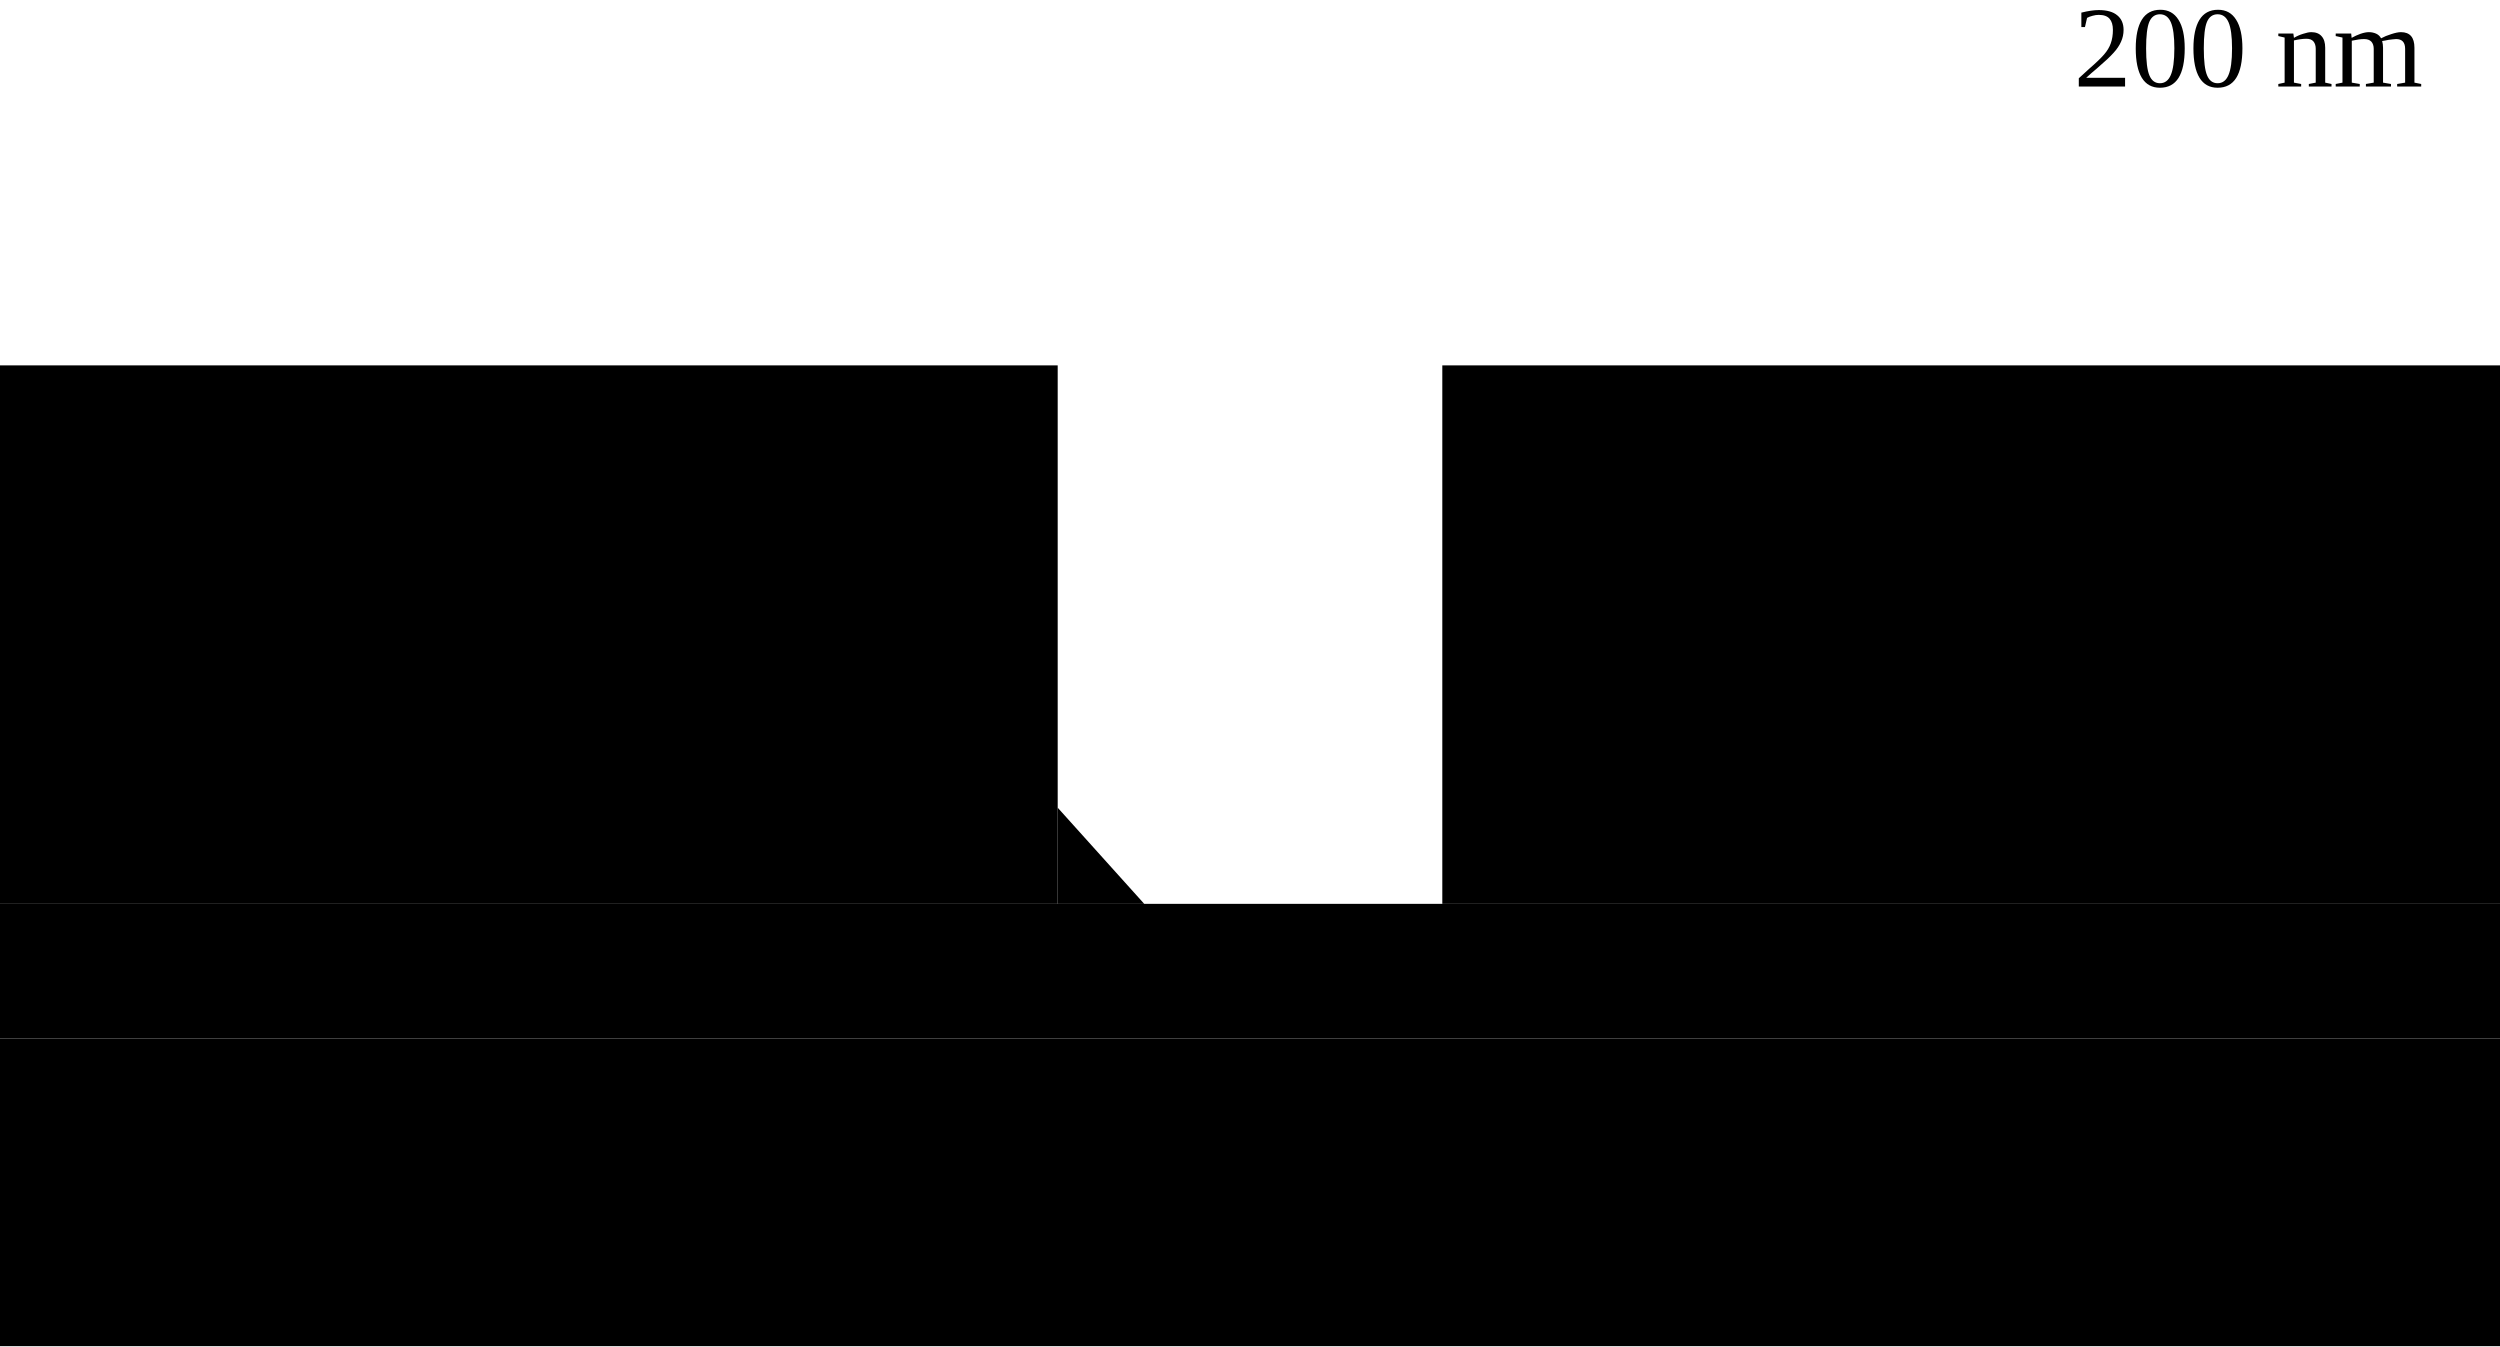
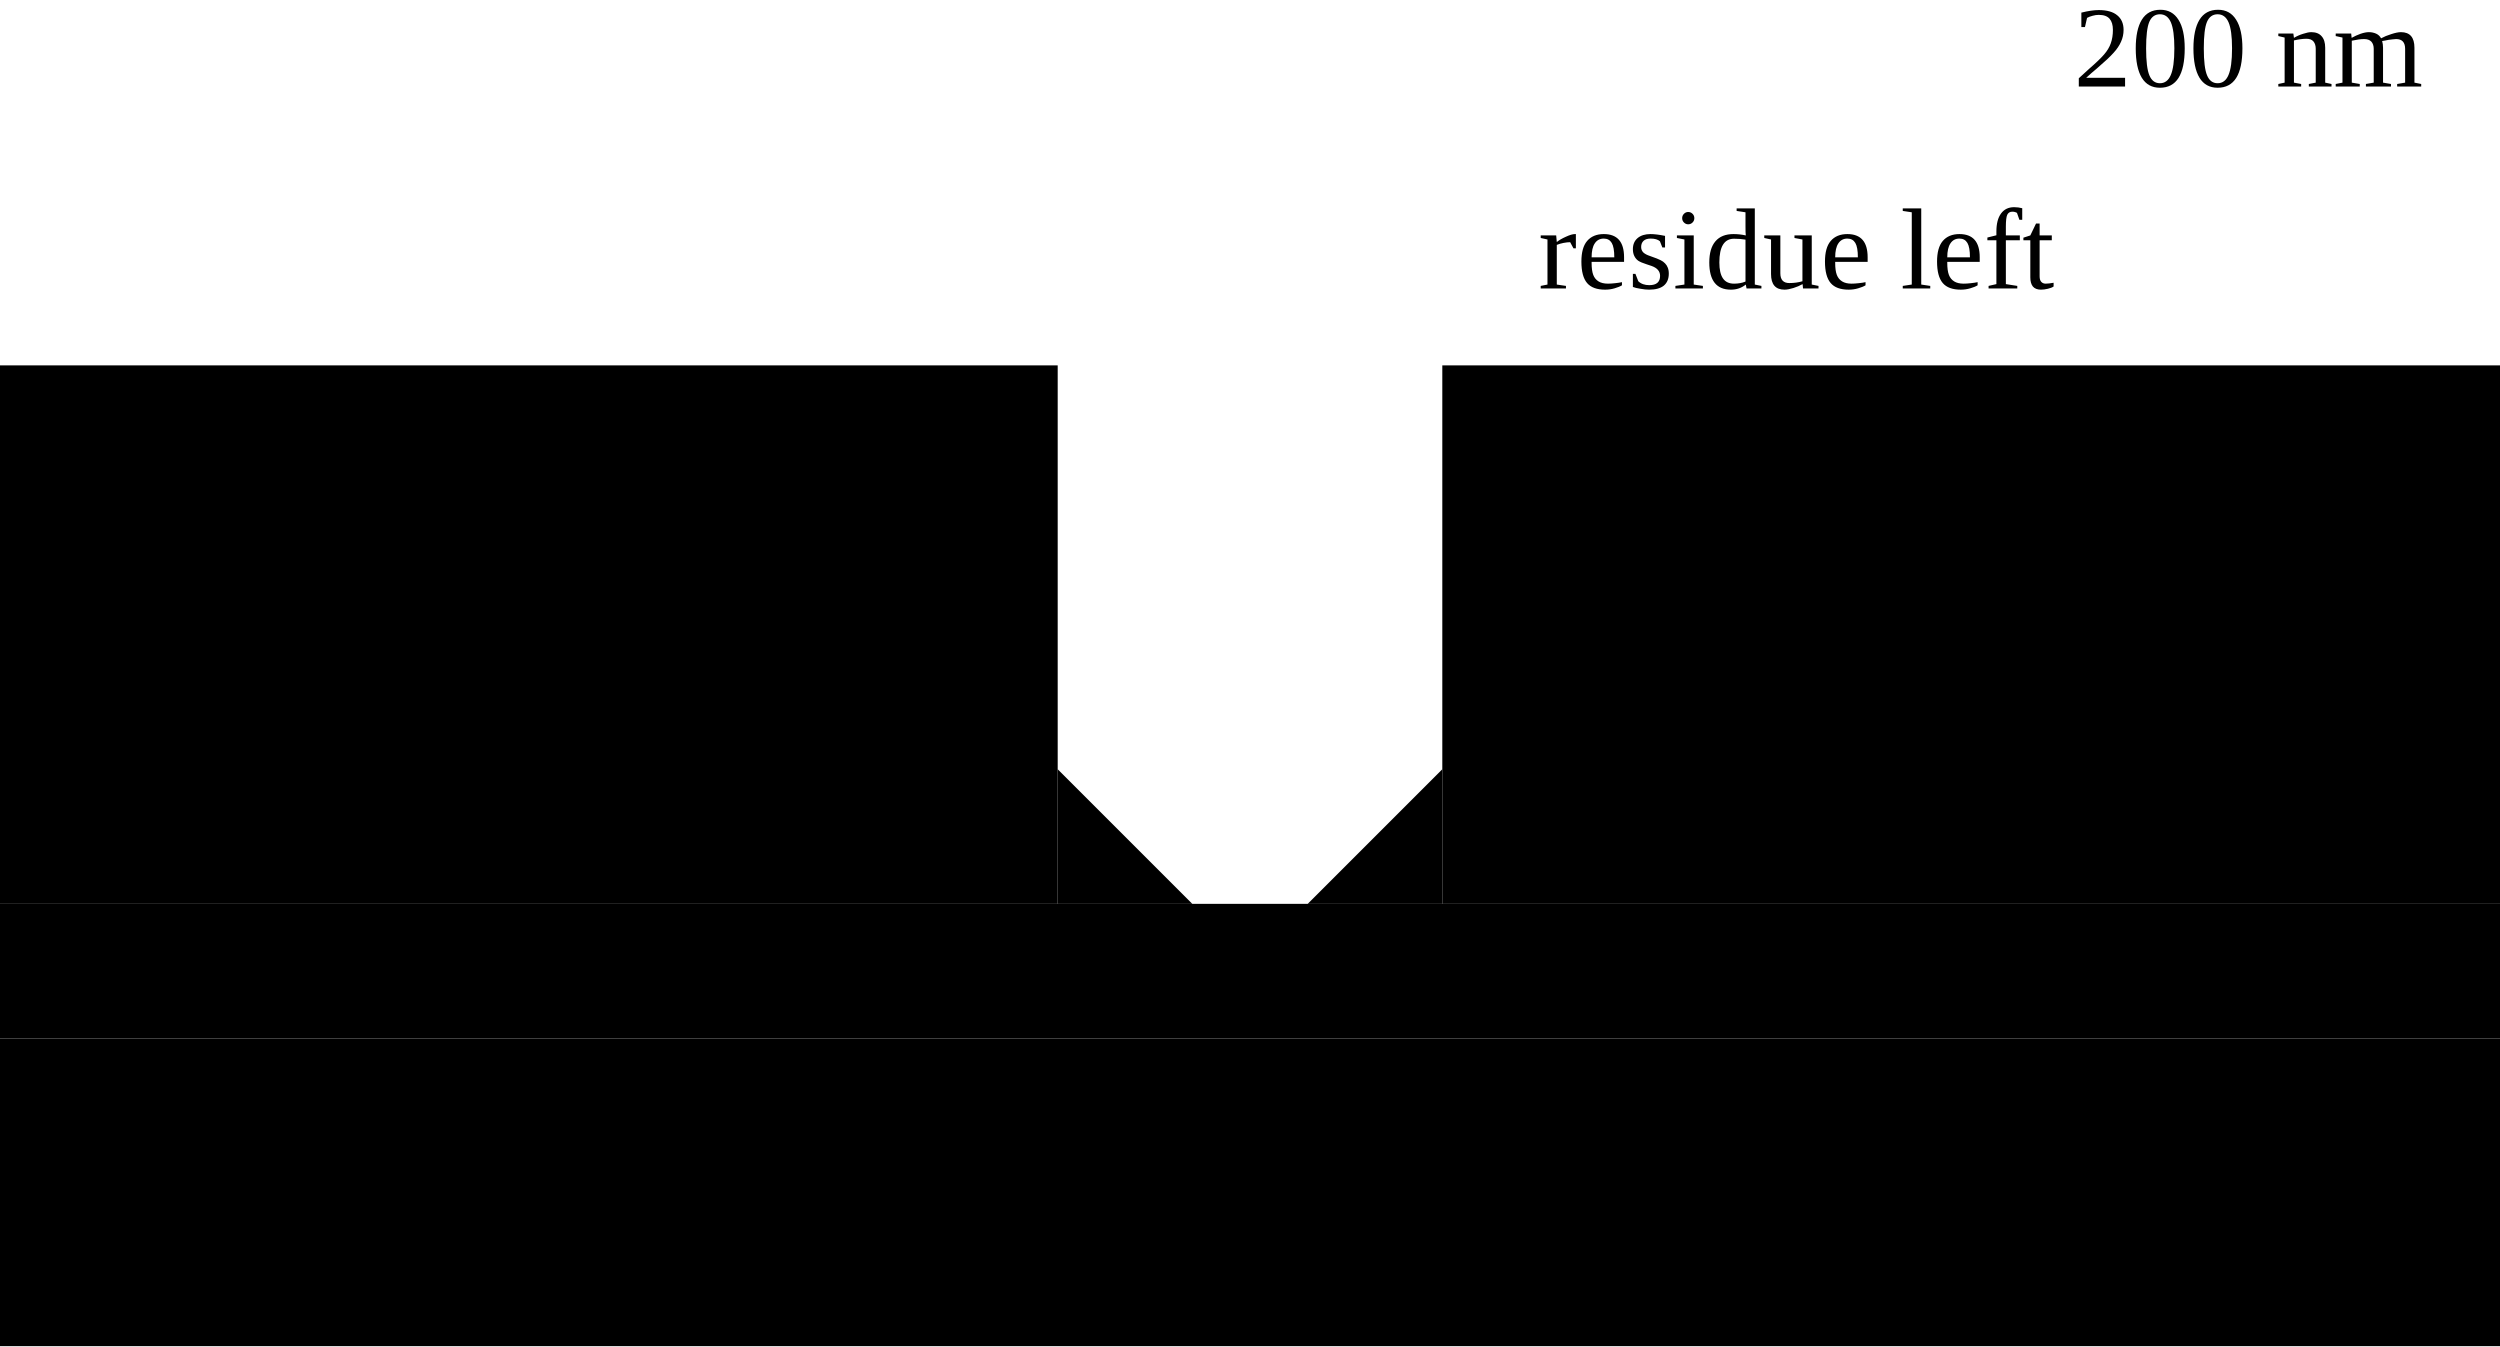
<svg xmlns="http://www.w3.org/2000/svg" viewBox="0 0 260 140" role="img">
  <rect class="mat-si" x="0" y="108" width="260" height="32" />
  <rect class="mat-nitride" x="0" y="94" width="260" height="14" />
  <rect class="mat-oxide" x="0" y="52" width="110" height="42" />
  <rect class="mat-oxide" x="150" y="52" width="110" height="42" />
  <rect class="mat-resist" x="0" y="38" width="110" height="14" />
  <rect class="mat-resist" x="150" y="38" width="110" height="14" />
-   <path class="mat-oxide" d="M110 94h9l-9-10Z" />
+   <path class="mat-oxide" d="M110 94h14l-14-14Z" />
+   <path class="mat-oxide" d="M150 94h-14l14-14Z" />
+   <text class="art-label-on-dark" x="160" y="30">residue left</text>
  <path class="mat-plasma" d="M122 16v8M130 24v8M138 12v8" />
  <text class="art-label" x="6" y="49">resist</text>
  <text class="art-label" x="6" y="77">oxide</text>
  <text class="art-label" x="6" y="105">SiN</text>
  <text class="art-label" x="6" y="128">Si</text>
  <path class="mat-measure" d="M208 16h44M208 12v8M252 12v8" />
  <text class="art-label-on-dark" x="252" y="9" text-anchor="end">200 nm</text>
</svg>
